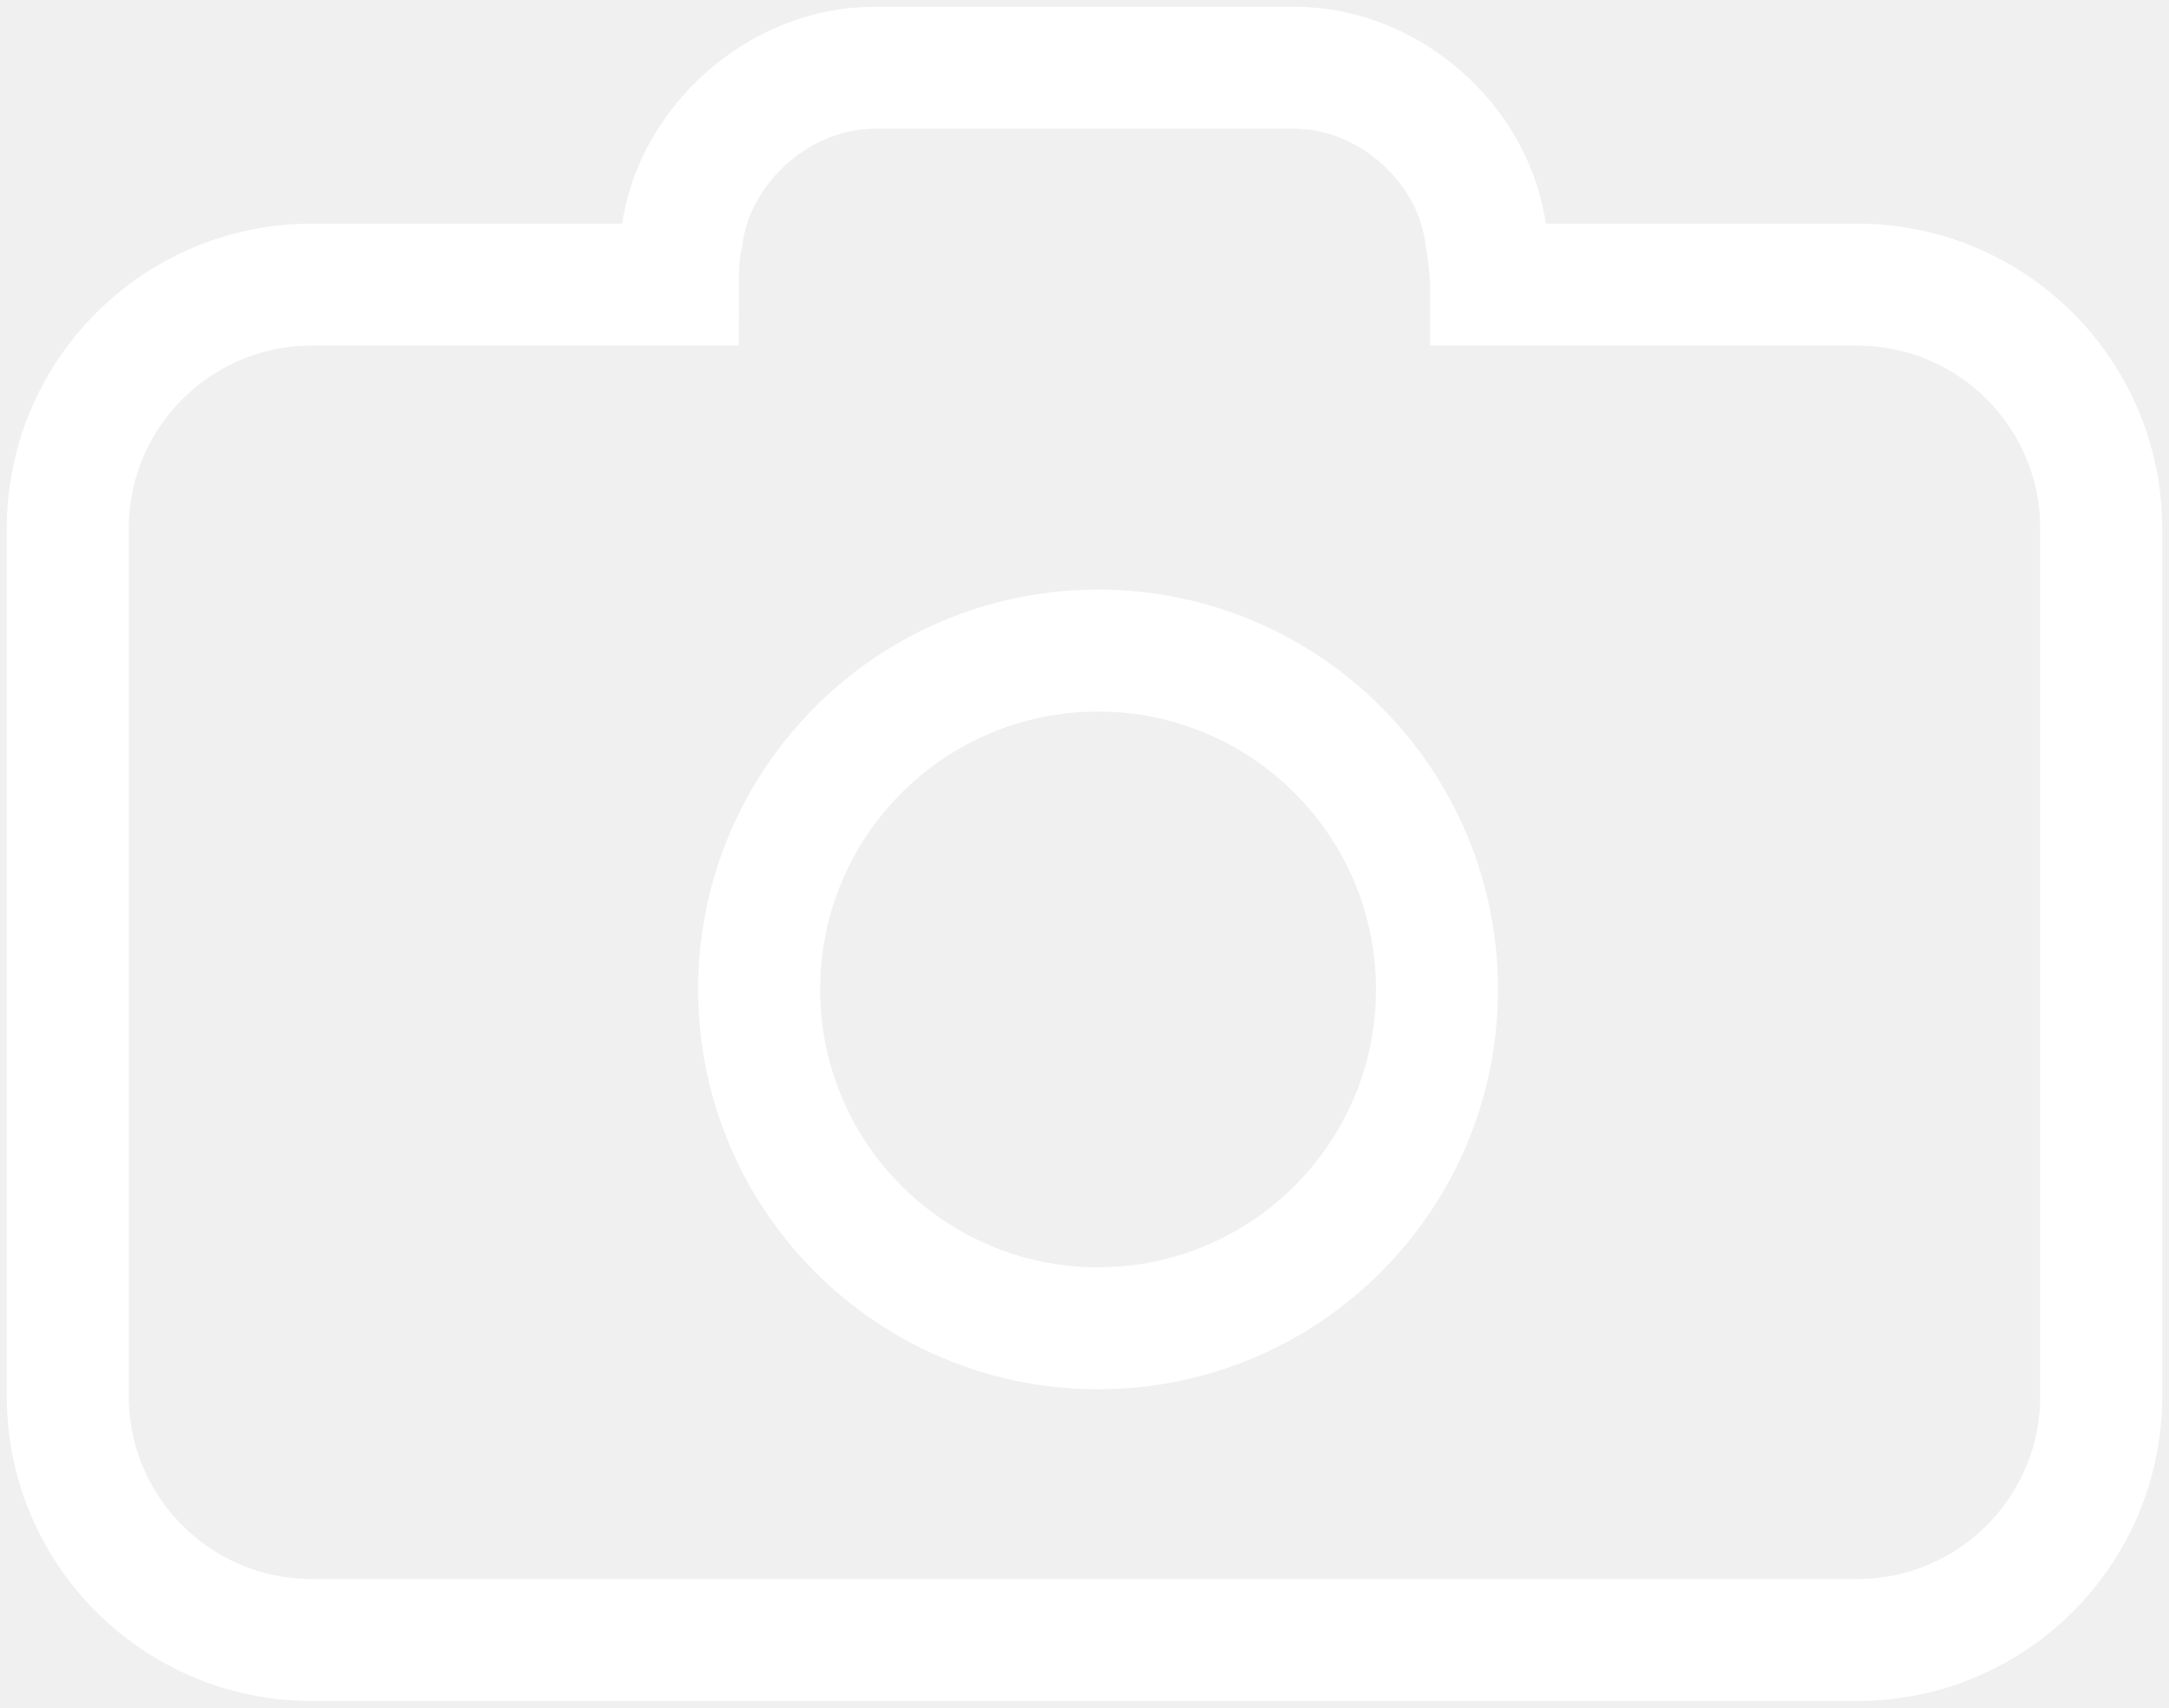
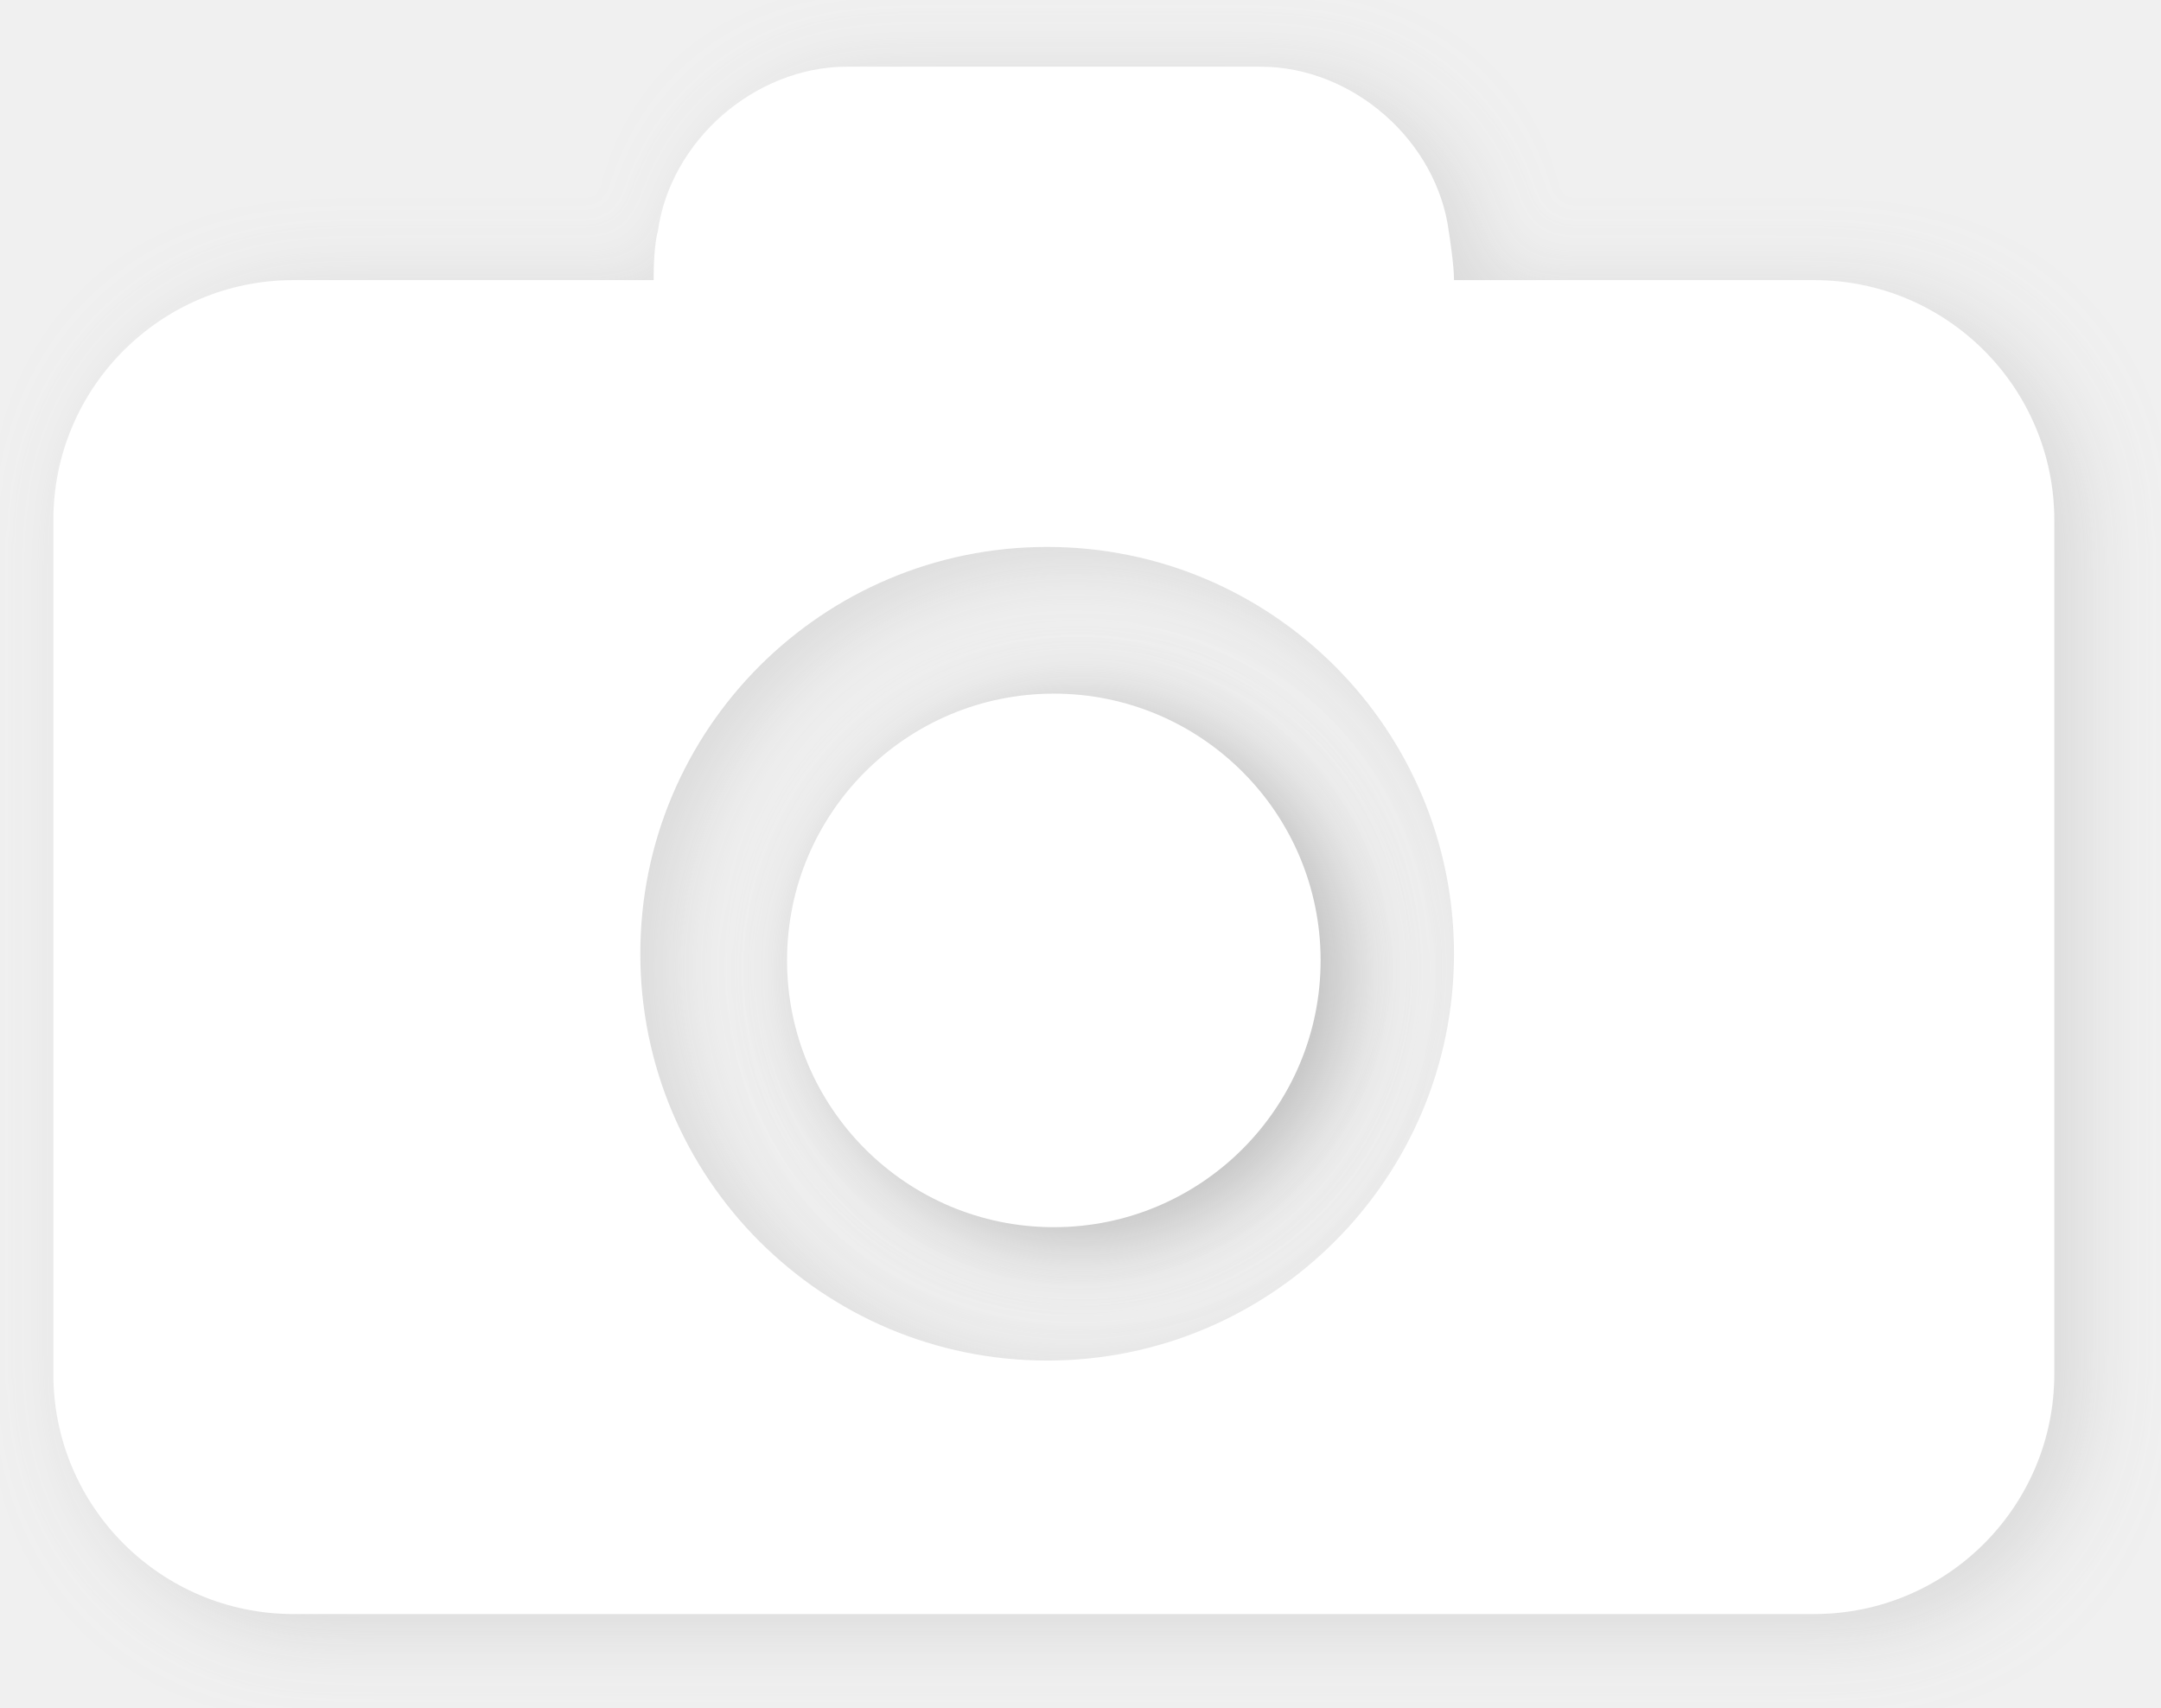
- <svg xmlns="http://www.w3.org/2000/svg" width="160px" height="126px" viewBox="0 0 160 126" version="1.1">
-   <defs />
+ <svg xmlns="http://www.w3.org/2000/svg" xmlns:xlink="http://www.w3.org/1999/xlink" width="162px" height="128px" viewBox="0 0 162 128" version="1.1">
+   <defs>
+     <filter x="-5.3%" y="-7.8%" width="113.3%" height="117.2%" filterUnits="objectBoundingBox" id="filter-1">
+       <feOffset dx="2" dy="1" in="SourceAlpha" result="shadowOffsetOuter1" />
+       <feGaussianBlur stdDeviation="3" in="shadowOffsetOuter1" result="shadowBlurOuter1" />
+       <feColorMatrix values="0 0 0 0 0.533   0 0 0 0 0.533   0 0 0 0 0.533  0 0 0 0.5 0" type="matrix" in="shadowBlurOuter1" result="shadowMatrixOuter1" />
+       <feMerge>
+         <feMergeNode in="shadowMatrixOuter1" />
+         <feMergeNode in="SourceGraphic" />
+       </feMerge>
+     </filter>
+     <path d="M45,16 C45,13.29 45.31,12.376 45.31,12.376 C46.243,5.541 52.6,0 59.498,0 L90.502,0 C97.405,0 103.739,5.556 104.614,12.396 C104.614,12.396 105,14.81 105,16 L132,16 C141.941,16 150,24.056 150,33.993 L150,98.007 C150,107.944 141.935,116 132,116 L18,116 C8.059,116 0,107.944 0,98.007 L0,33.993 C0,24.056 8.065,16 18,16 L45,16 Z M74.5,97 C91.345,97 105,83.345 105,66.5 C105,49.655 91.345,36 74.5,36 C57.655,36 44,49.655 44,66.5 C44,83.345 57.655,97 74.5,97 Z" id="path-2" />
+     <circle id="path-4" cx="75" cy="67" r="20" />
+     <filter x="-20.0%" y="-22.5%" width="150.0%" height="150.0%" filterUnits="objectBoundingBox" id="filter-5">
+       <feOffset dx="2" dy="1" in="SourceAlpha" result="shadowOffsetOuter1" />
+       <feGaussianBlur stdDeviation="3" in="shadowOffsetOuter1" result="shadowBlurOuter1" />
+       <feColorMatrix values="0 0 0 0 0.534   0 0 0 0 0.534   0 0 0 0 0.534  0 0 0 0.5 0" type="matrix" in="shadowBlurOuter1" />
+     </filter>
+   </defs>
  <g id="Welcome" stroke="none" stroke-width="1" fill="none" fill-rule="evenodd">
-     <g id="Artboard" transform="translate(-381, -80)" stroke-width="9" stroke="#FFFFFF">
-       <g id="Group" transform="translate(386, 85)">
-         <g id="Oval-16">
-           <path d="M45,16 C45,13.29 45.31,12.376 45.31,12.376 C46.243,5.541 52.6,0 59.498,0 L90.502,0 C97.405,0 103.739,5.556 104.614,12.396 C104.614,12.396 105,14.81 105,16 L132,16 C141.941,16 150,24.056 150,33.993 L150,98.007 C150,107.944 141.935,116 132,116 L18,116 C8.059,116 0,107.944 0,98.007 L0,33.993 C0,24.056 8.065,16 18,16 L45,16 Z M76,93 C89.807,93 101,81.807 101,68 C101,54.193 89.807,43 76,43 C62.193,43 51,54.193 51,68 C51,81.807 62.193,93 76,93 Z" id="Combined-Shape" />
+     <g id="Artboard" transform="translate(-463, -105)">
+       <g id="Group" transform="translate(467, 110)">
+         <g id="Group-2">
+           <g id="Oval-16" filter="url(#filter-1)">
+             <mask id="mask-3" fill="white">
+               <use xlink:href="#path-2" />
+             </mask>
+             <use id="Combined-Shape" fill="#FFFFFF" xlink:href="#path-2" />
+           </g>
+           <g id="Oval-17">
+             <use fill="black" fill-opacity="1" filter="url(#filter-5)" xlink:href="#path-4" />
+             <use fill="#FFFFFF" fill-rule="evenodd" xlink:href="#path-4" />
+           </g>
        </g>
      </g>
    </g>
  </g>
</svg>
